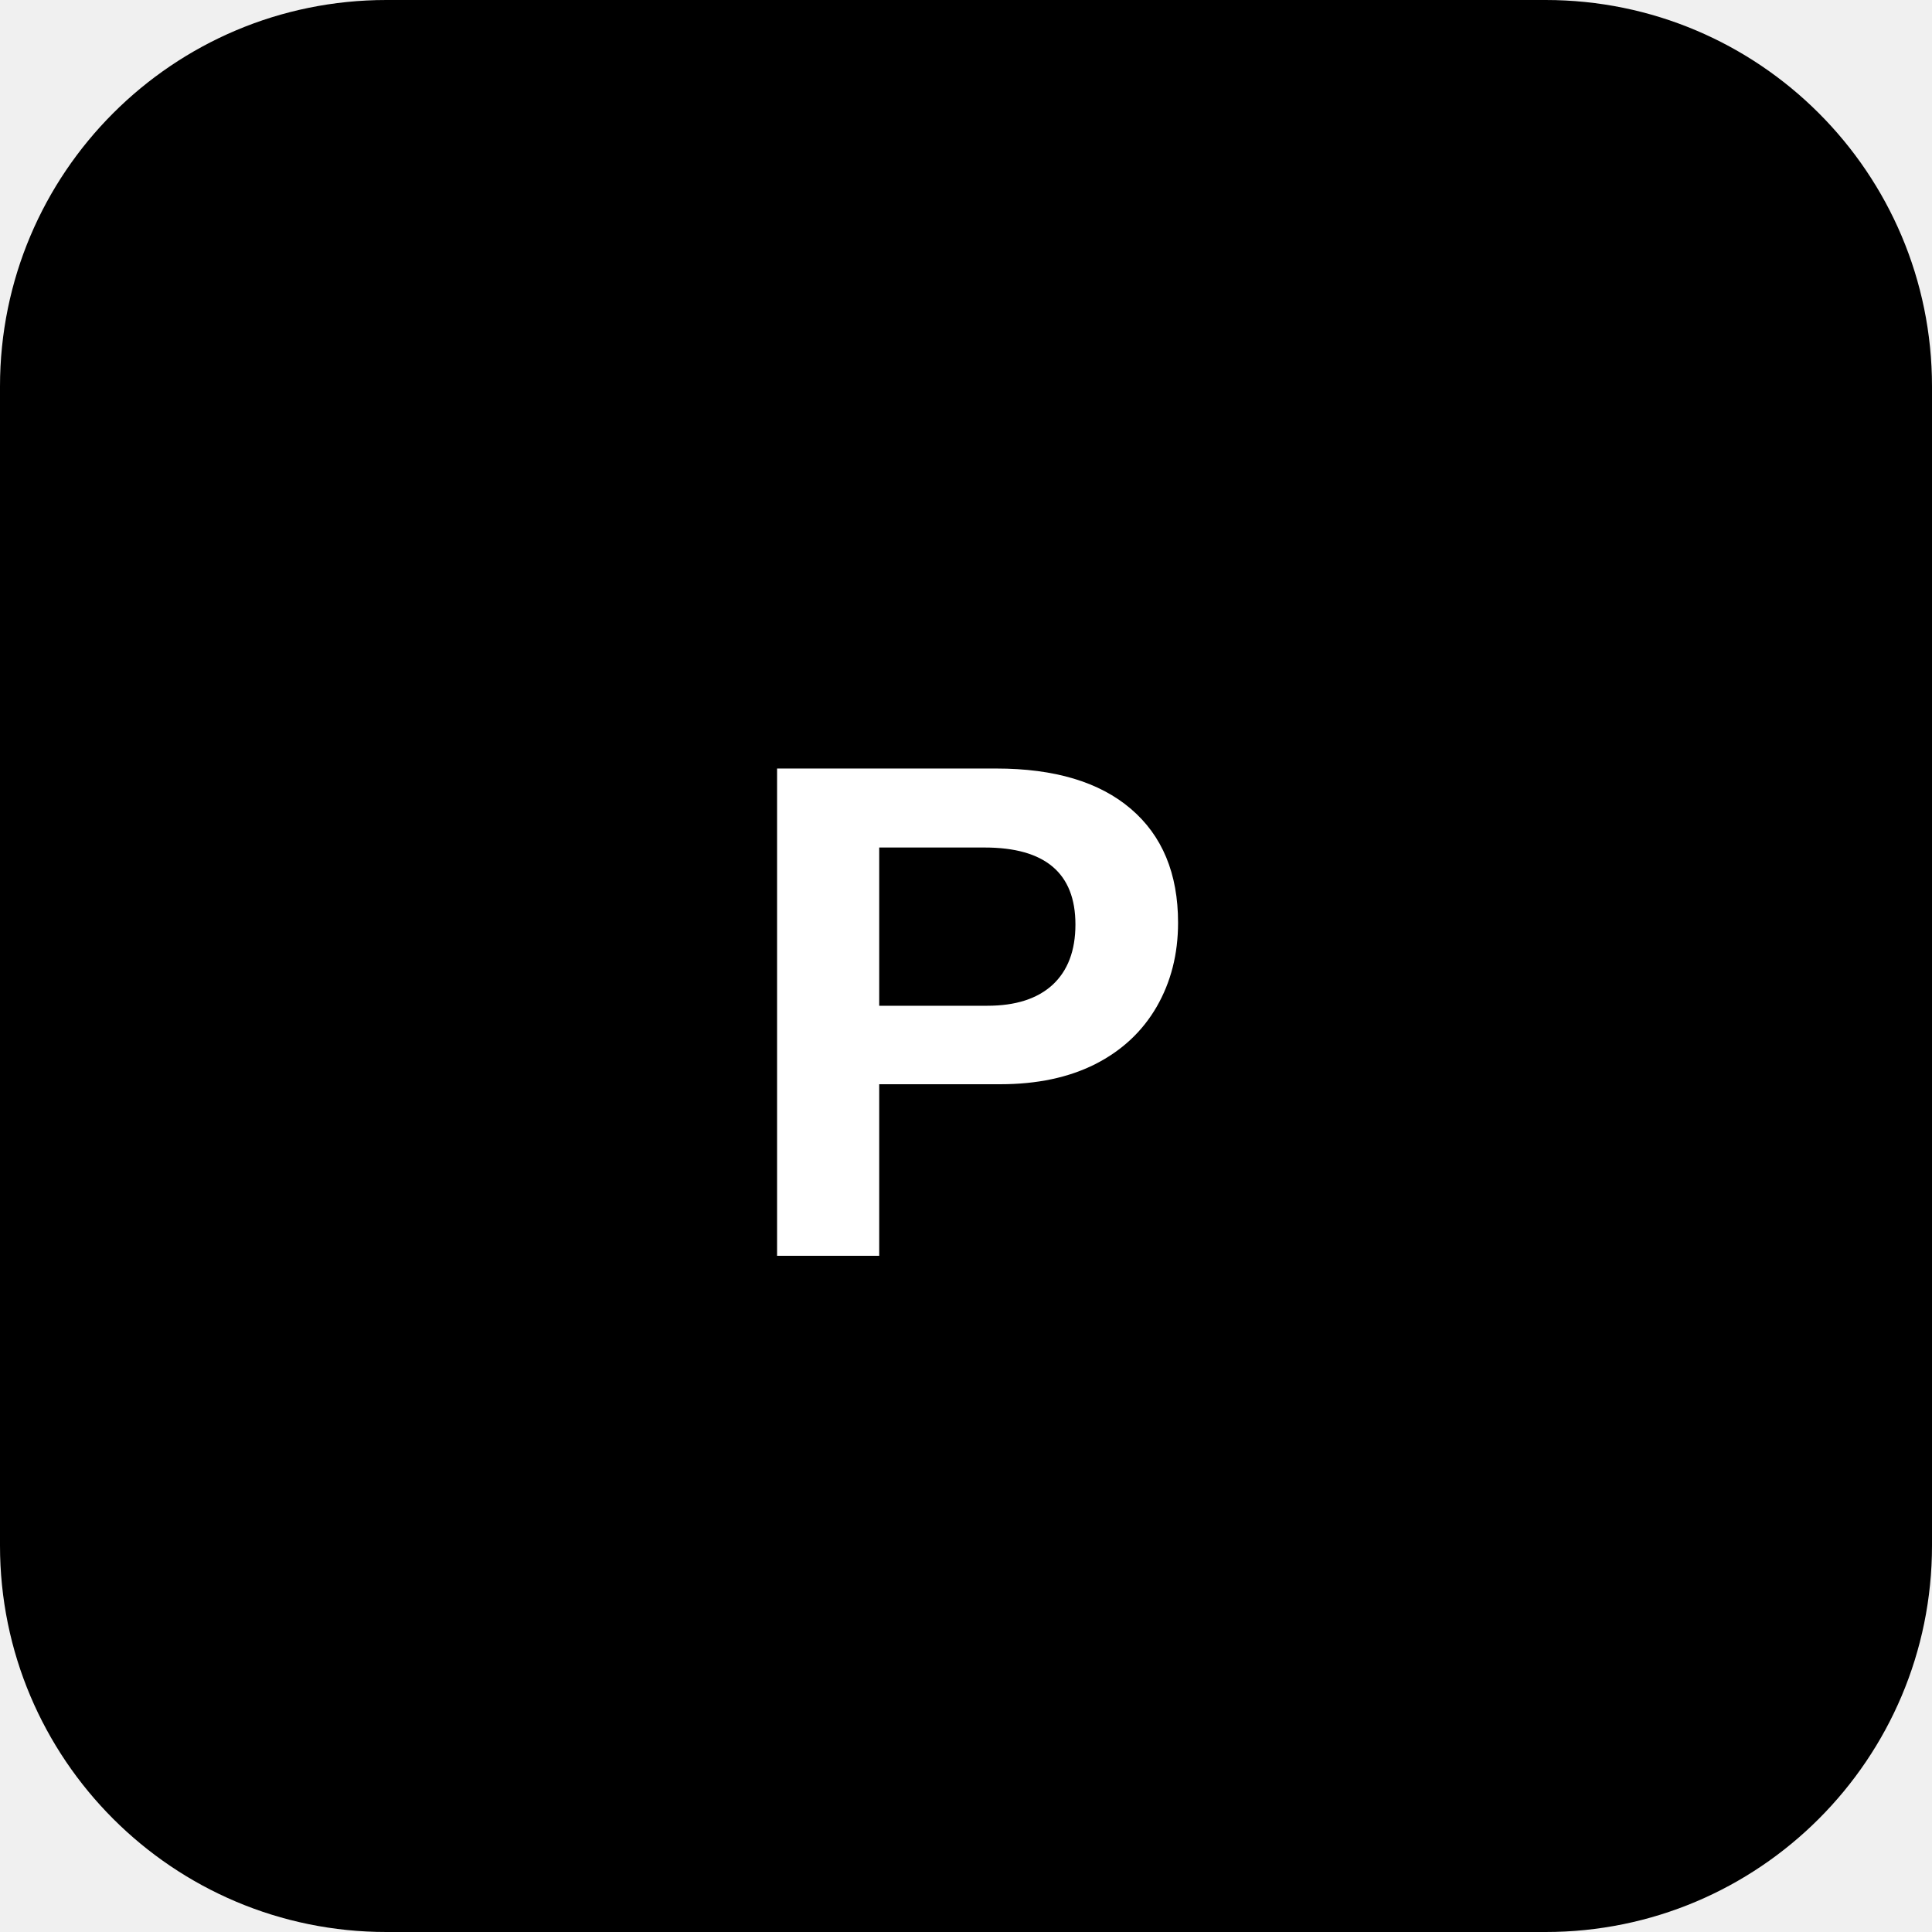
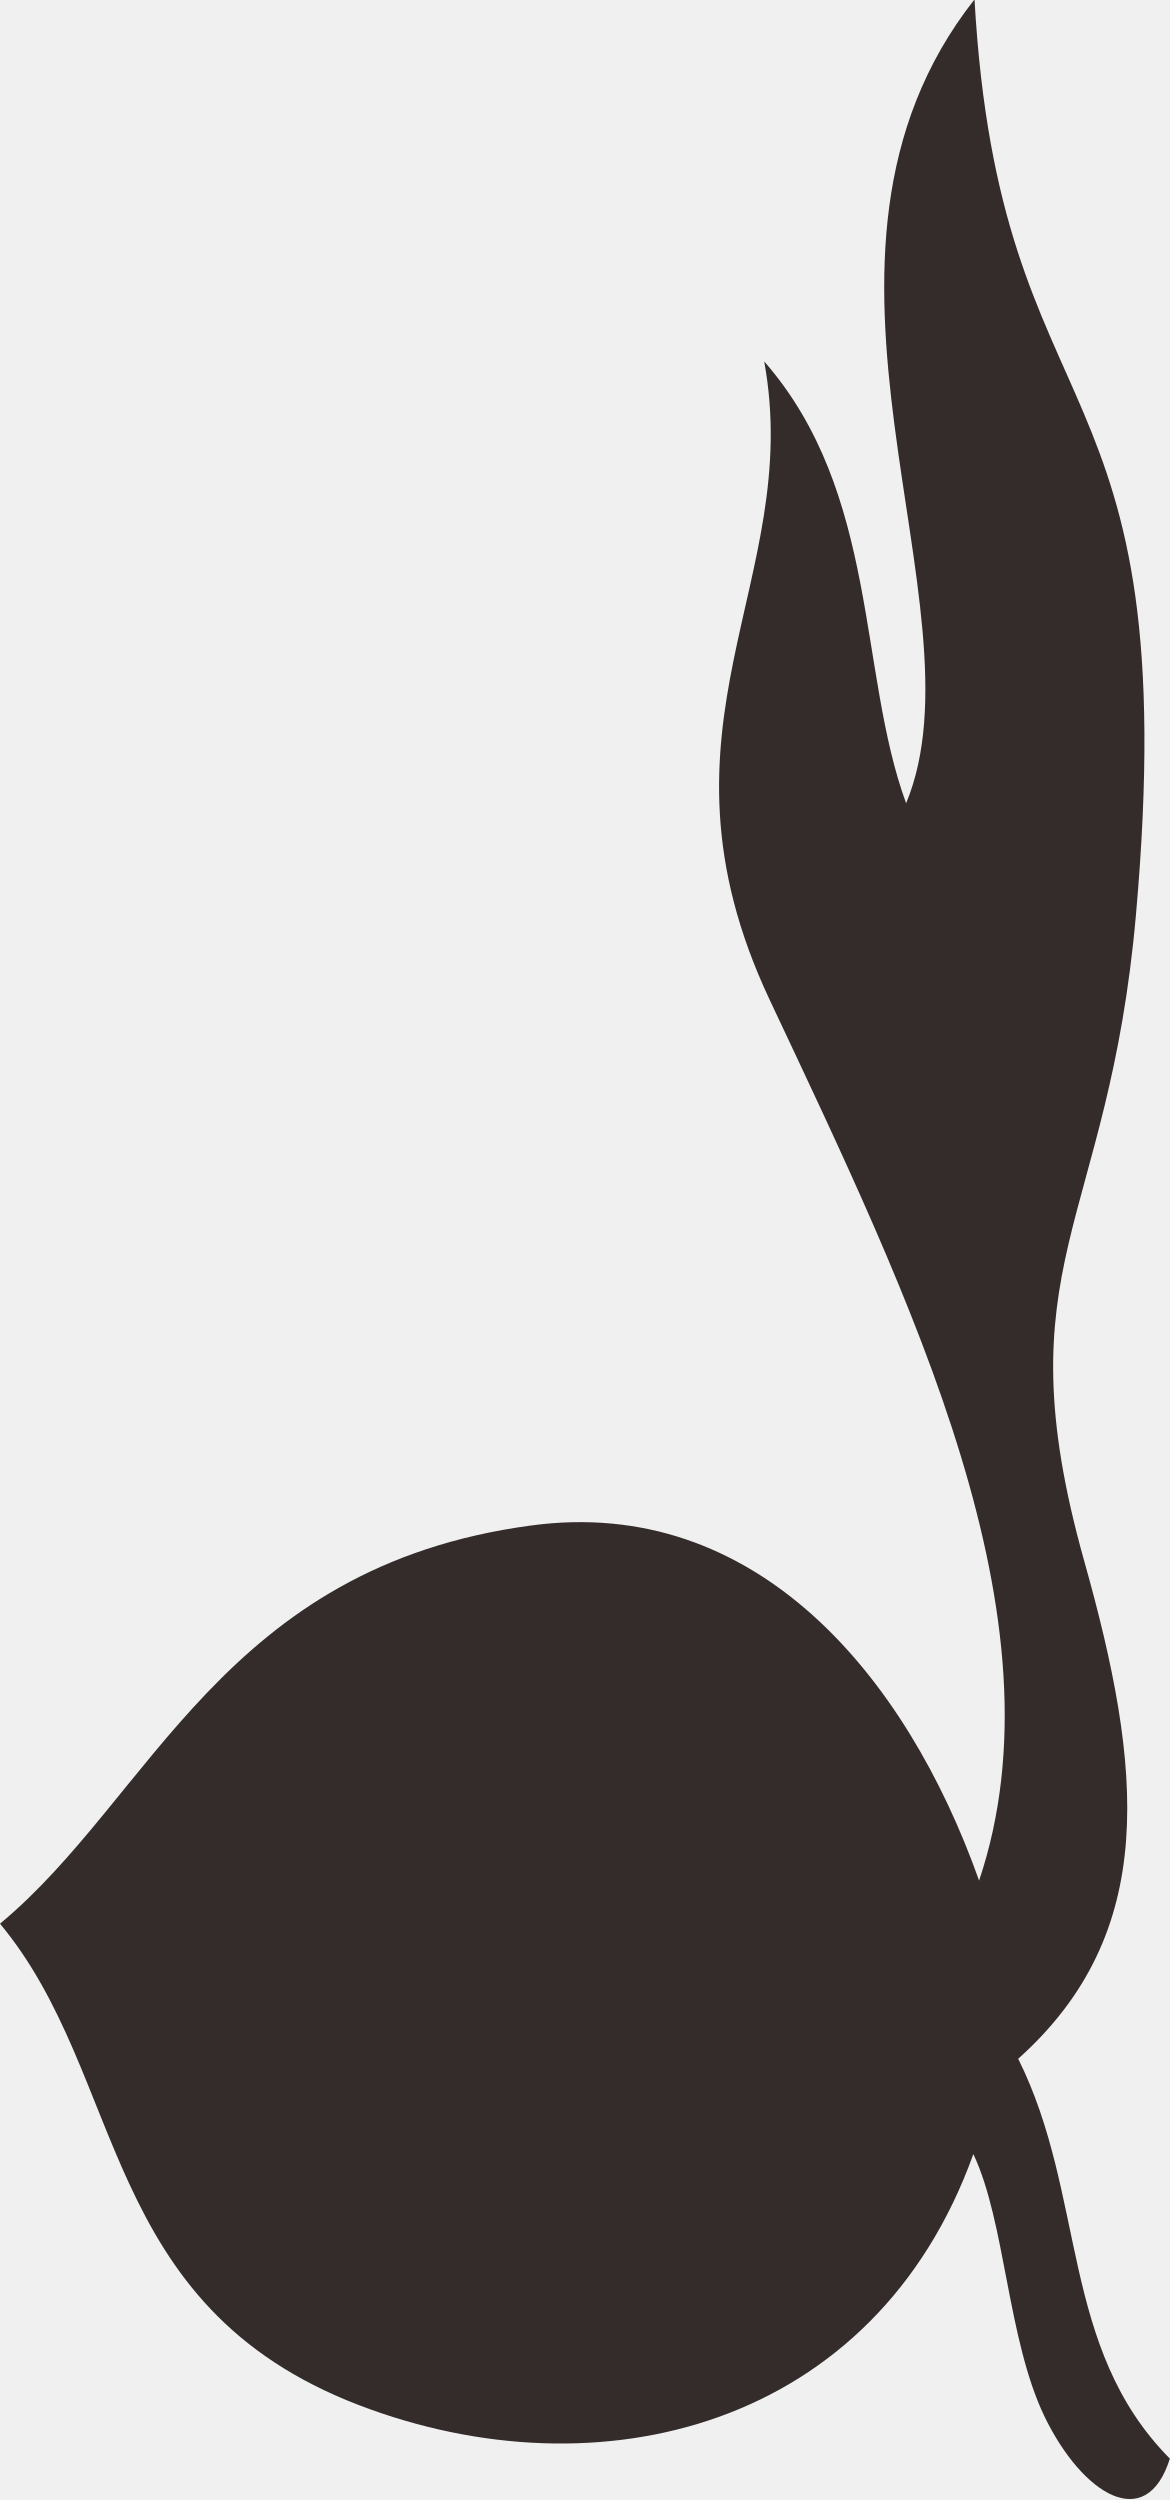
- <svg xmlns="http://www.w3.org/2000/svg" width="120" height="120" viewBox="0 0 120 120">
-   <rect width="120" height="120" rx="24" fill="2E7D32" />
-   <text x="60" y="78" font-size="44" font-family="Arial, sans-serif" font-weight="bold" fill="#ffffff" text-anchor="middle">P</text>
+ <svg xmlns="http://www.w3.org/2000/svg" xml:space="preserve" width="20.348mm" height="43.505mm" style="shape-rendering:geometricPrecision; text-rendering:geometricPrecision; image-rendering:optimizeQuality; fill-rule:evenodd; clip-rule:evenodd" viewBox="0 0 2035 4351">
+   <defs>
+     <style type="text/css">
+    
+     .fil0 {fill:#332C2B}
+    
+   </style>
+   </defs>
+   <g id="Layer_x0020_1">
+     <path class="fil0" d="M1771 3584c248,-221 217,-508 116,-867 -145,-517 42,-580 90,-1125 87,-981 -237,-819 -281,-1593 -355,451 23,1056 -119,1399 -84,-229 -47,-540 -247,-769 70,383 -215,633 9,1110 248,527 518,1079 365,1534 -127,-358 -389,-671 -780,-618 -536,72 -659,473 -924,693 222,267 171,664 625,838 418,160 898,39 1069,-437 56,118 59,322 124,457 66,136 177,204 218,73 -192,-194 -145,-457 -264,-696z" />
+   </g>
</svg>
